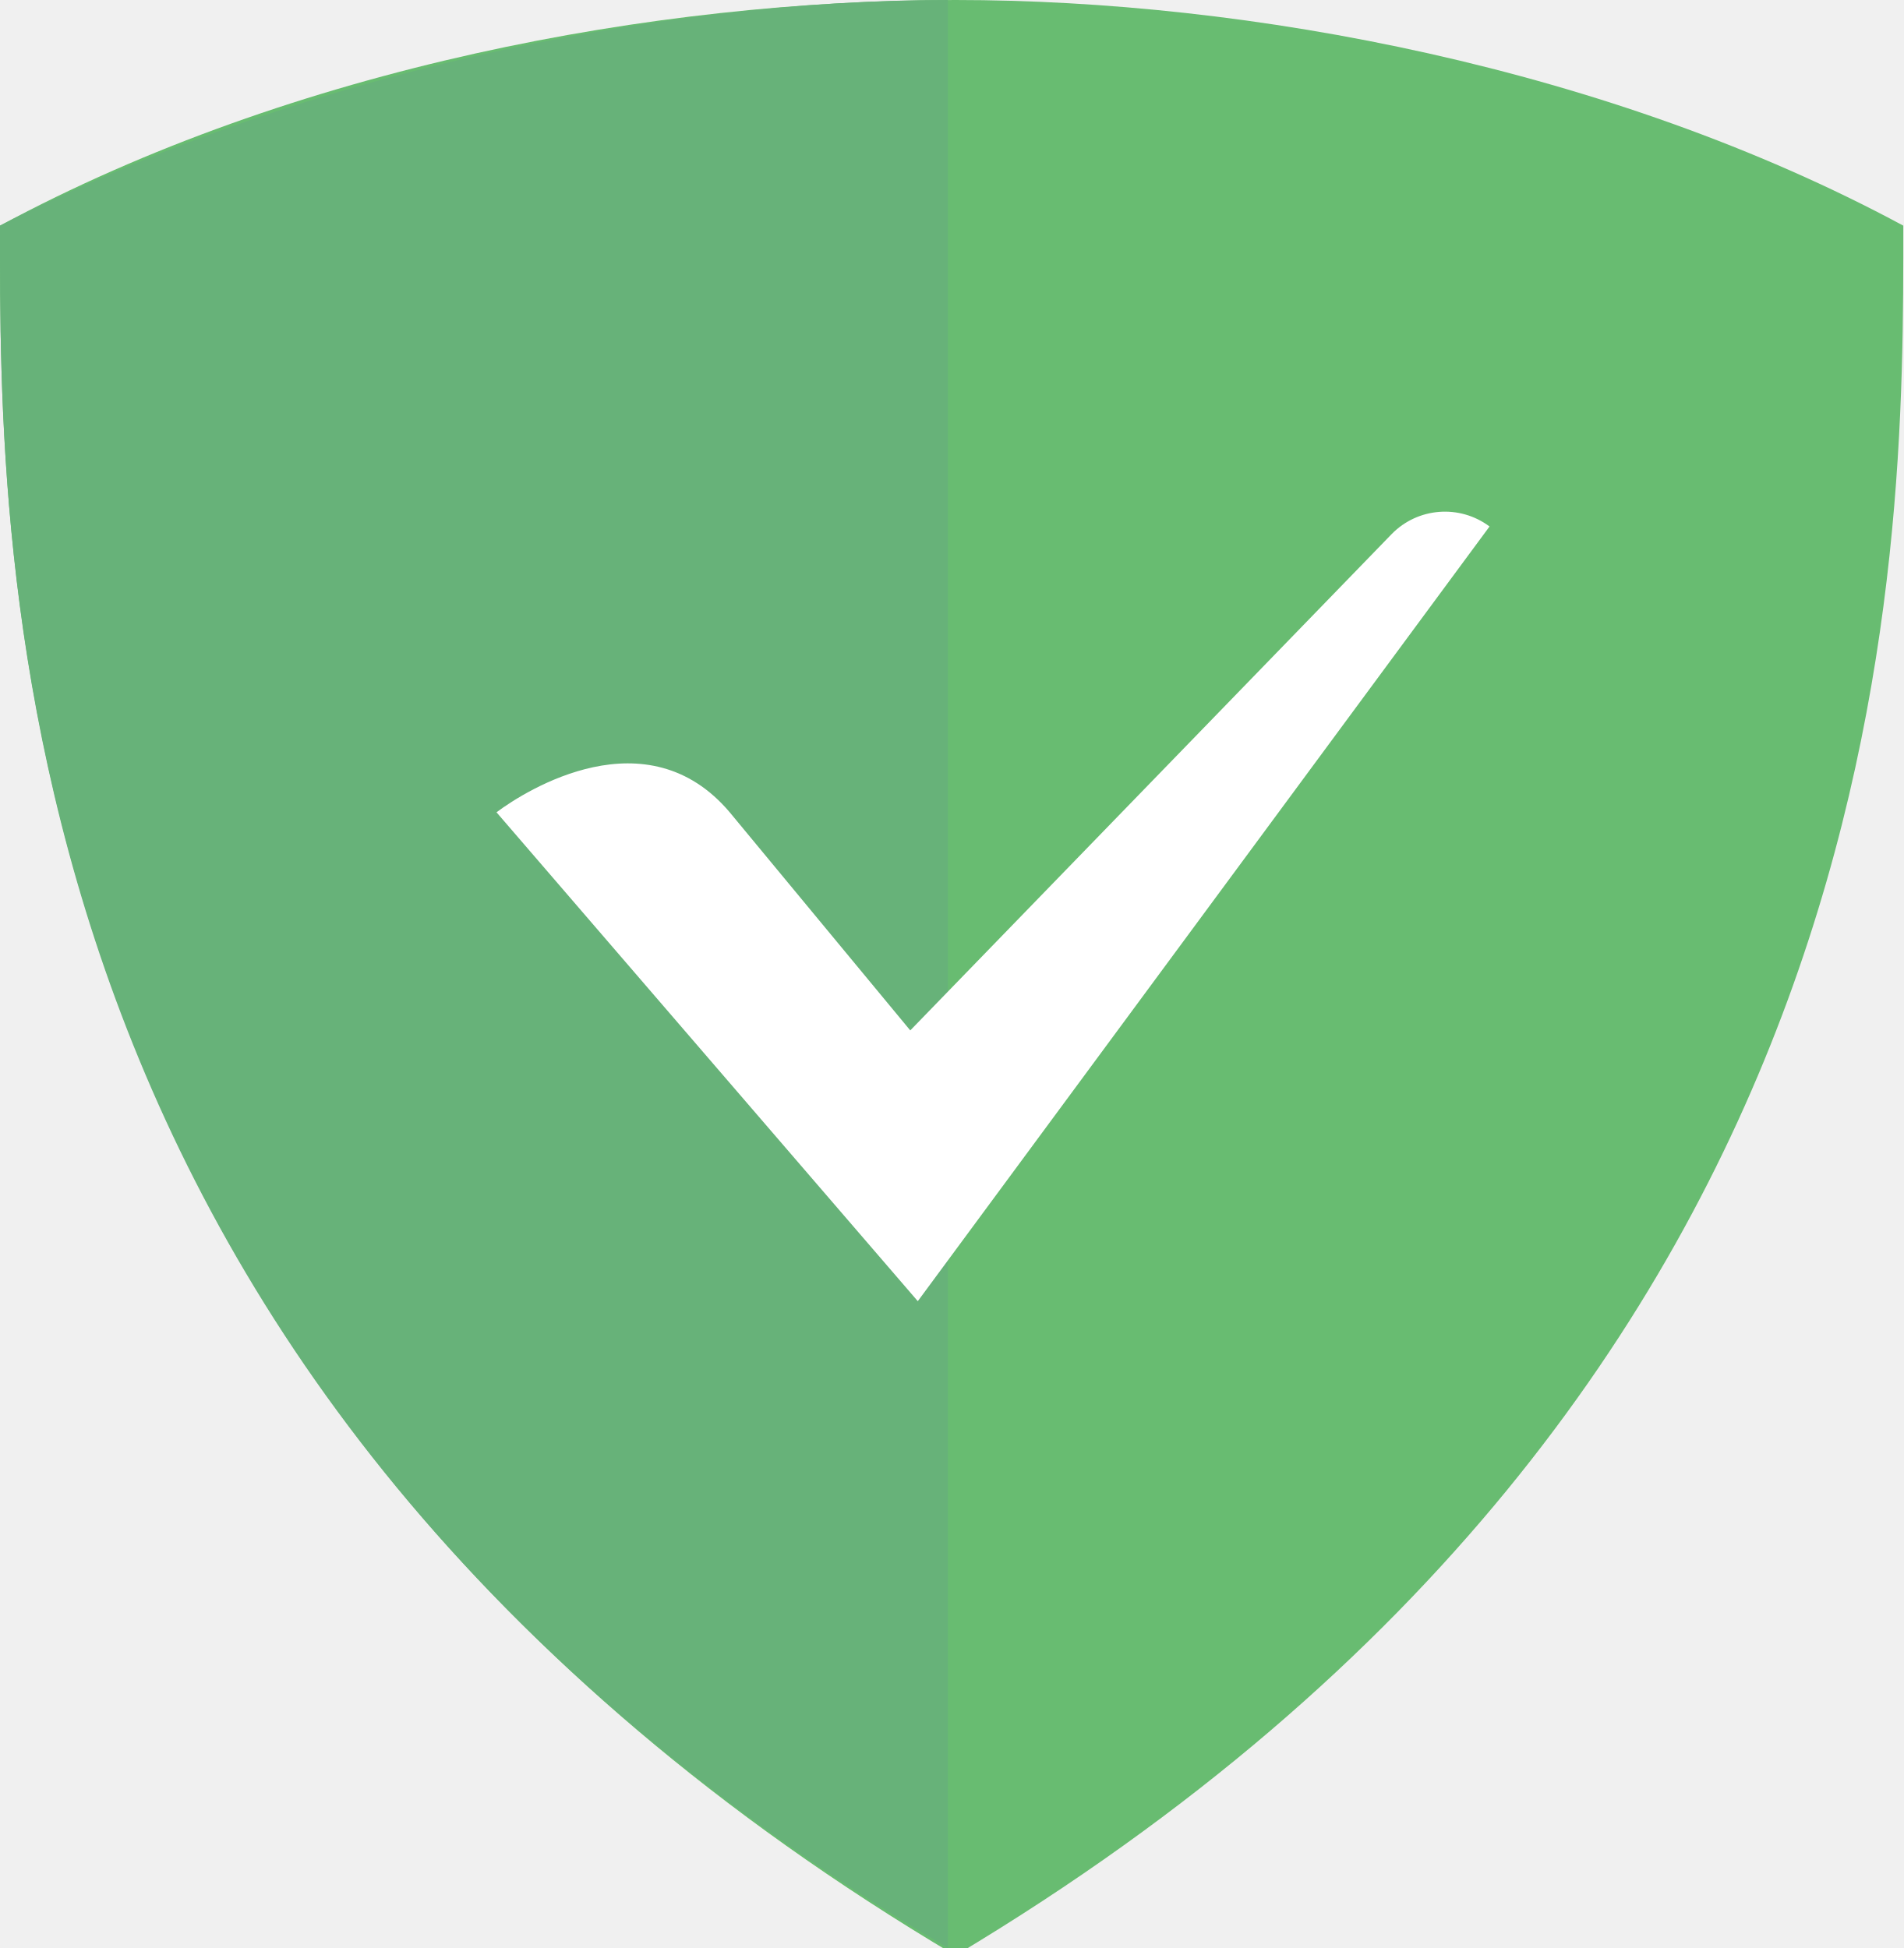
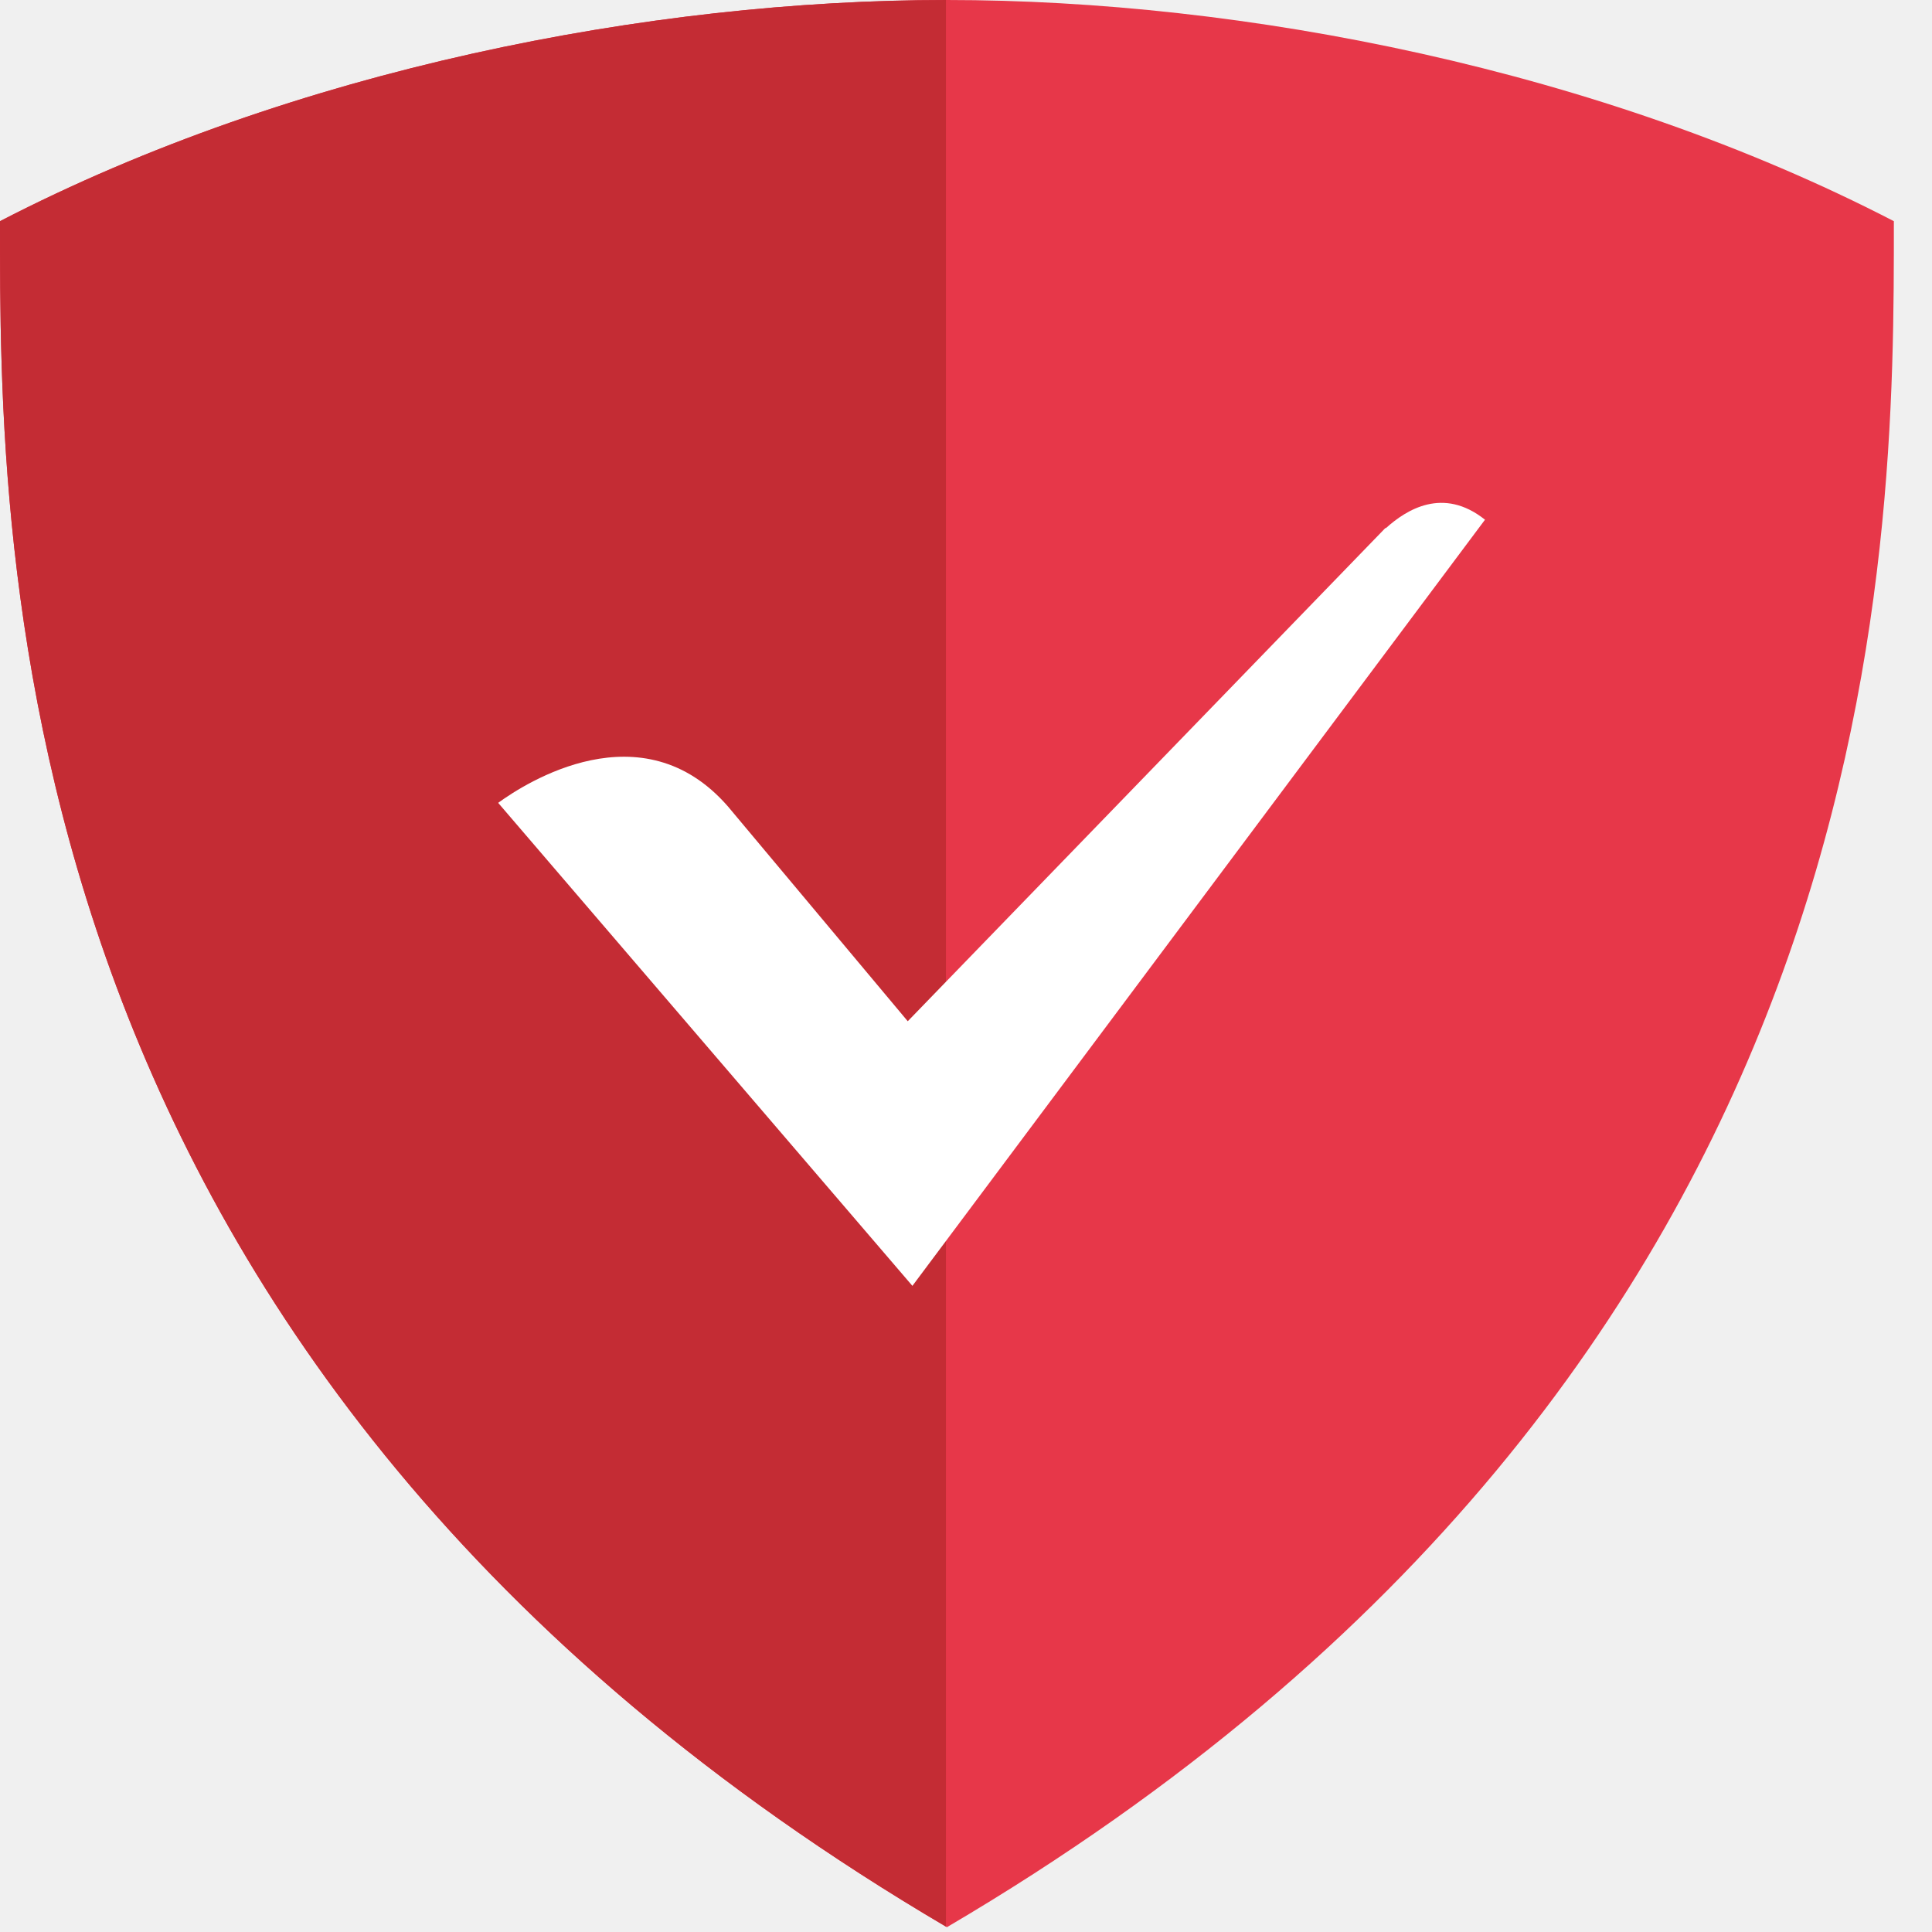
- <svg xmlns="http://www.w3.org/2000/svg" viewBox="0 0 25.3 25.9">
-   <path fill="#68bc71" d="M12.7 0C8.7 0 3.9.9 0 3c0 4.4-.1 15.4 12.7 23C25.4 18.4 25.3 7.4 25.3 3 21.4.9 16.6 0 12.7 0z" />
-   <path fill="#67b279" d="M12.6 25.9C-.1 18.4 0 7.4 0 3c3.9-2 8.7-3 12.6-3v25.9z" />
-   <path fill="#fff" d="M12.2 17.3L19.8 7a.99.99 0 0 0-1.3.1l-6.4 6.6-2.4-2.9c-1.1-1.3-2.7-.3-3.1 0l5.6 6.5" />
+ <svg xmlns="http://www.w3.org/2000/svg" width="27px" height="27px" viewBox="0 0 27 27" version="1.1">
+   <g id="01" stroke="none" stroke-width="1" fill="none" fill-rule="evenodd">
+     <g id="Artboard" transform="translate(-20, -17)">
+       <g id="Group-9" transform="translate(20, 17)">
+         <g id="Group-8">
+           <g id="Group-7">
+             <path d="M13.233,0 C9.097,0 4.108,0.966 4.05824813e-06,3.091 C4.05824813e-06,7.682 -0.057,19.118 13.233,26.933 C26.524,19.118 26.467,7.682 26.467,3.091 C22.359,0.966 17.37,0 13.233,0 L13.233,0 Z" id="Path" style="fill: rgb(231, 55, 73);" />
+             <path d="M13.22,26.925 C-0.057,19.111 4.05824813e-06,7.68 4.05824813e-06,3.091 C4.103,0.968 9.086,0.002 13.22,3.43653112e-06 L13.22,26.925 Z" id="Combined-Shape" style="fill: rgb(196, 44, 52);" />
+           </g>
+           <path d="M12.751,17.97 L20.753,7.263 C20.167,6.796 19.652,7.125 19.369,7.38 L19.359,7.381 L12.686,14.272 L10.172,11.269 C8.973,9.893 7.343,10.942 6.962,11.22 L12.751,17.97" id="Fill-11" fill="#FFFFFF" />
+         </g>
+       </g>
+     </g>
+   </g>
</svg>
